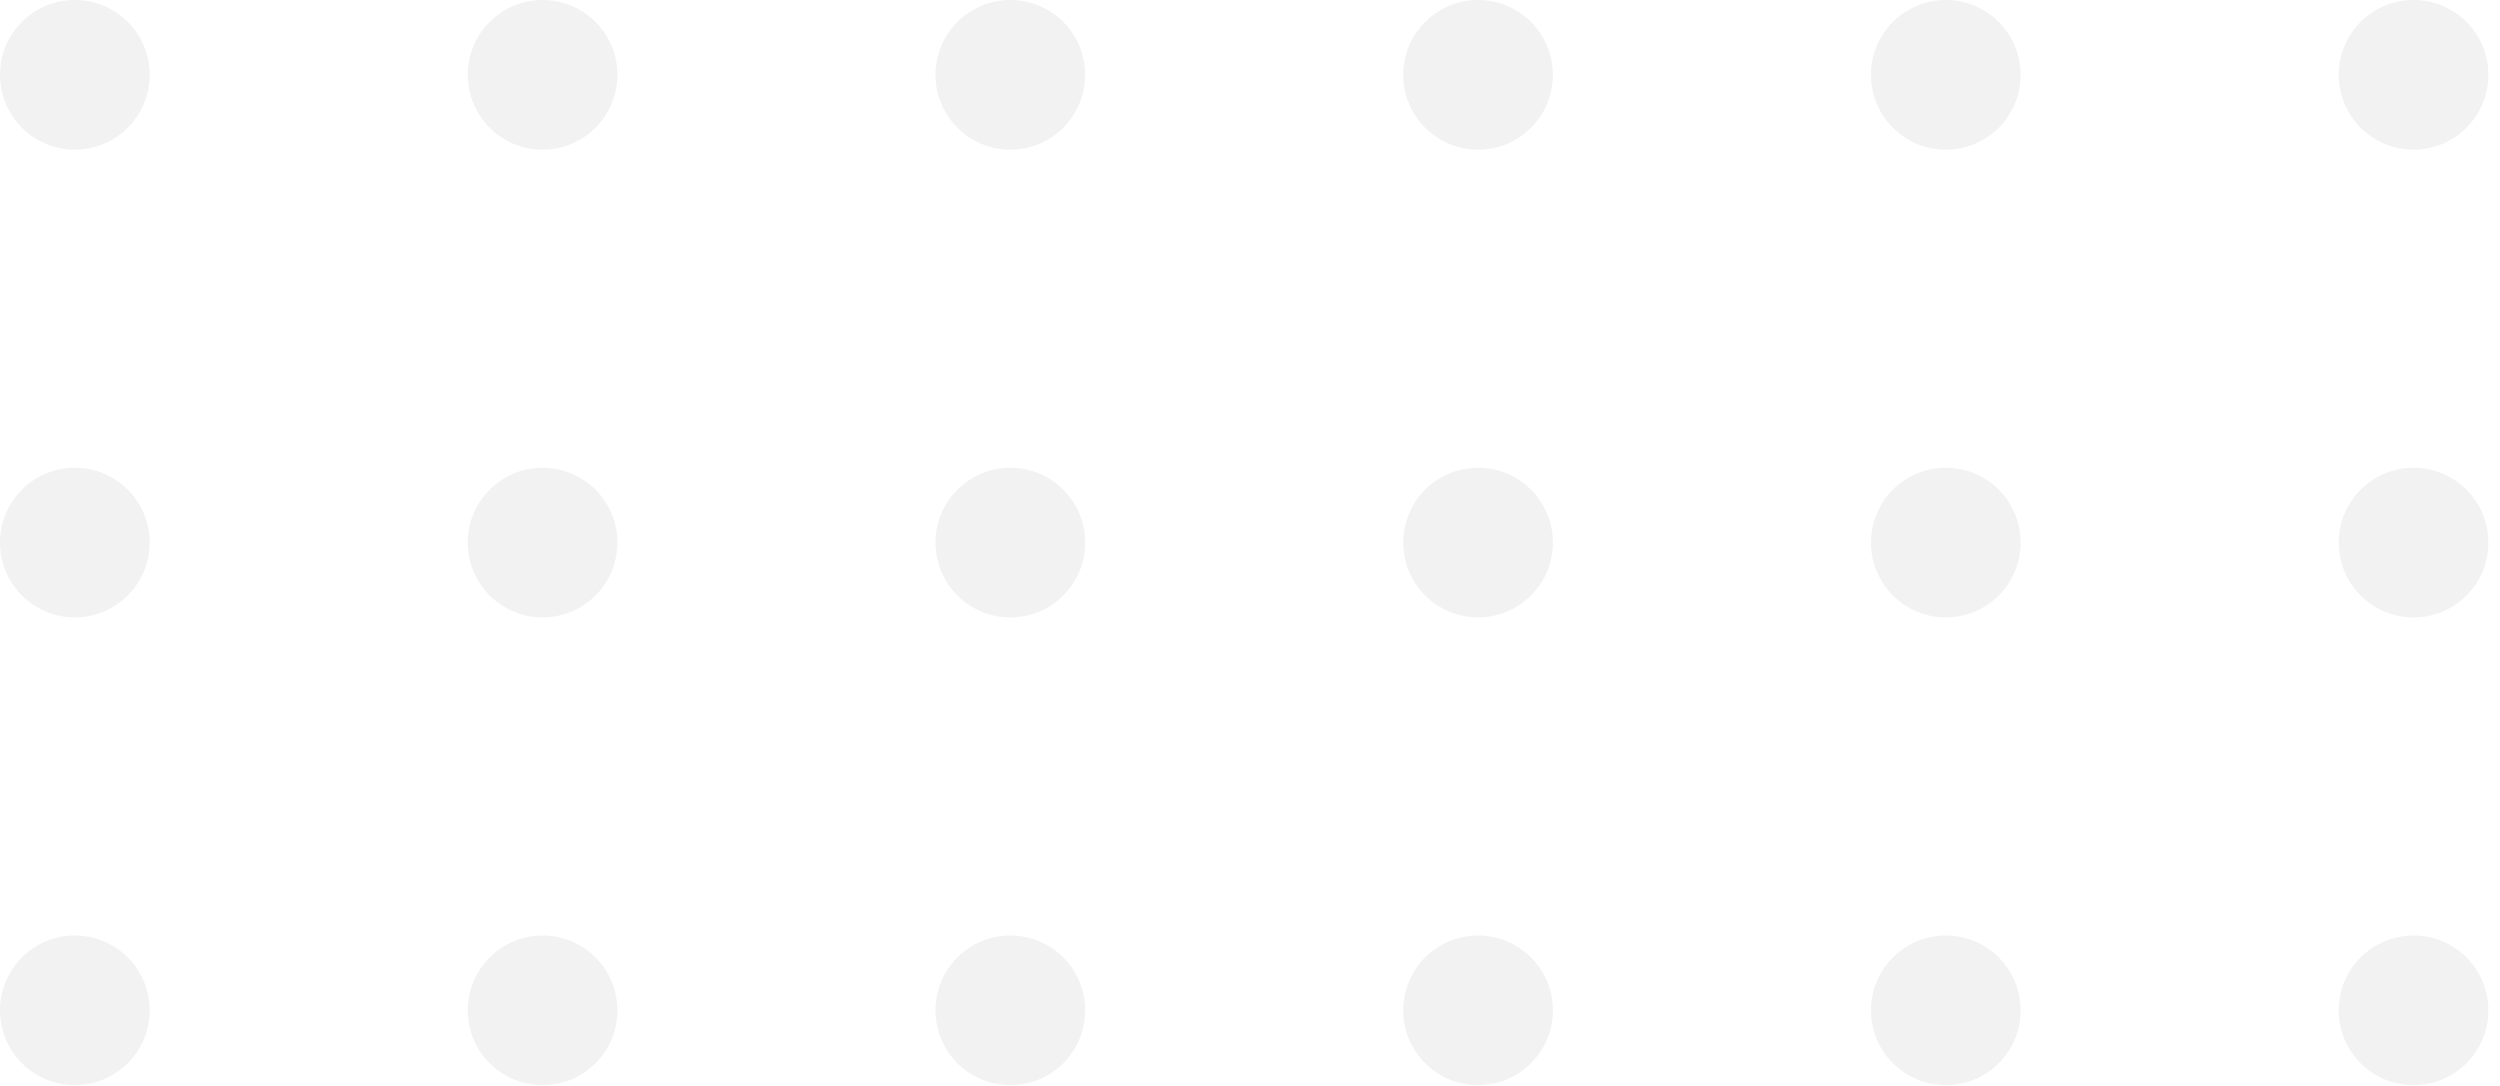
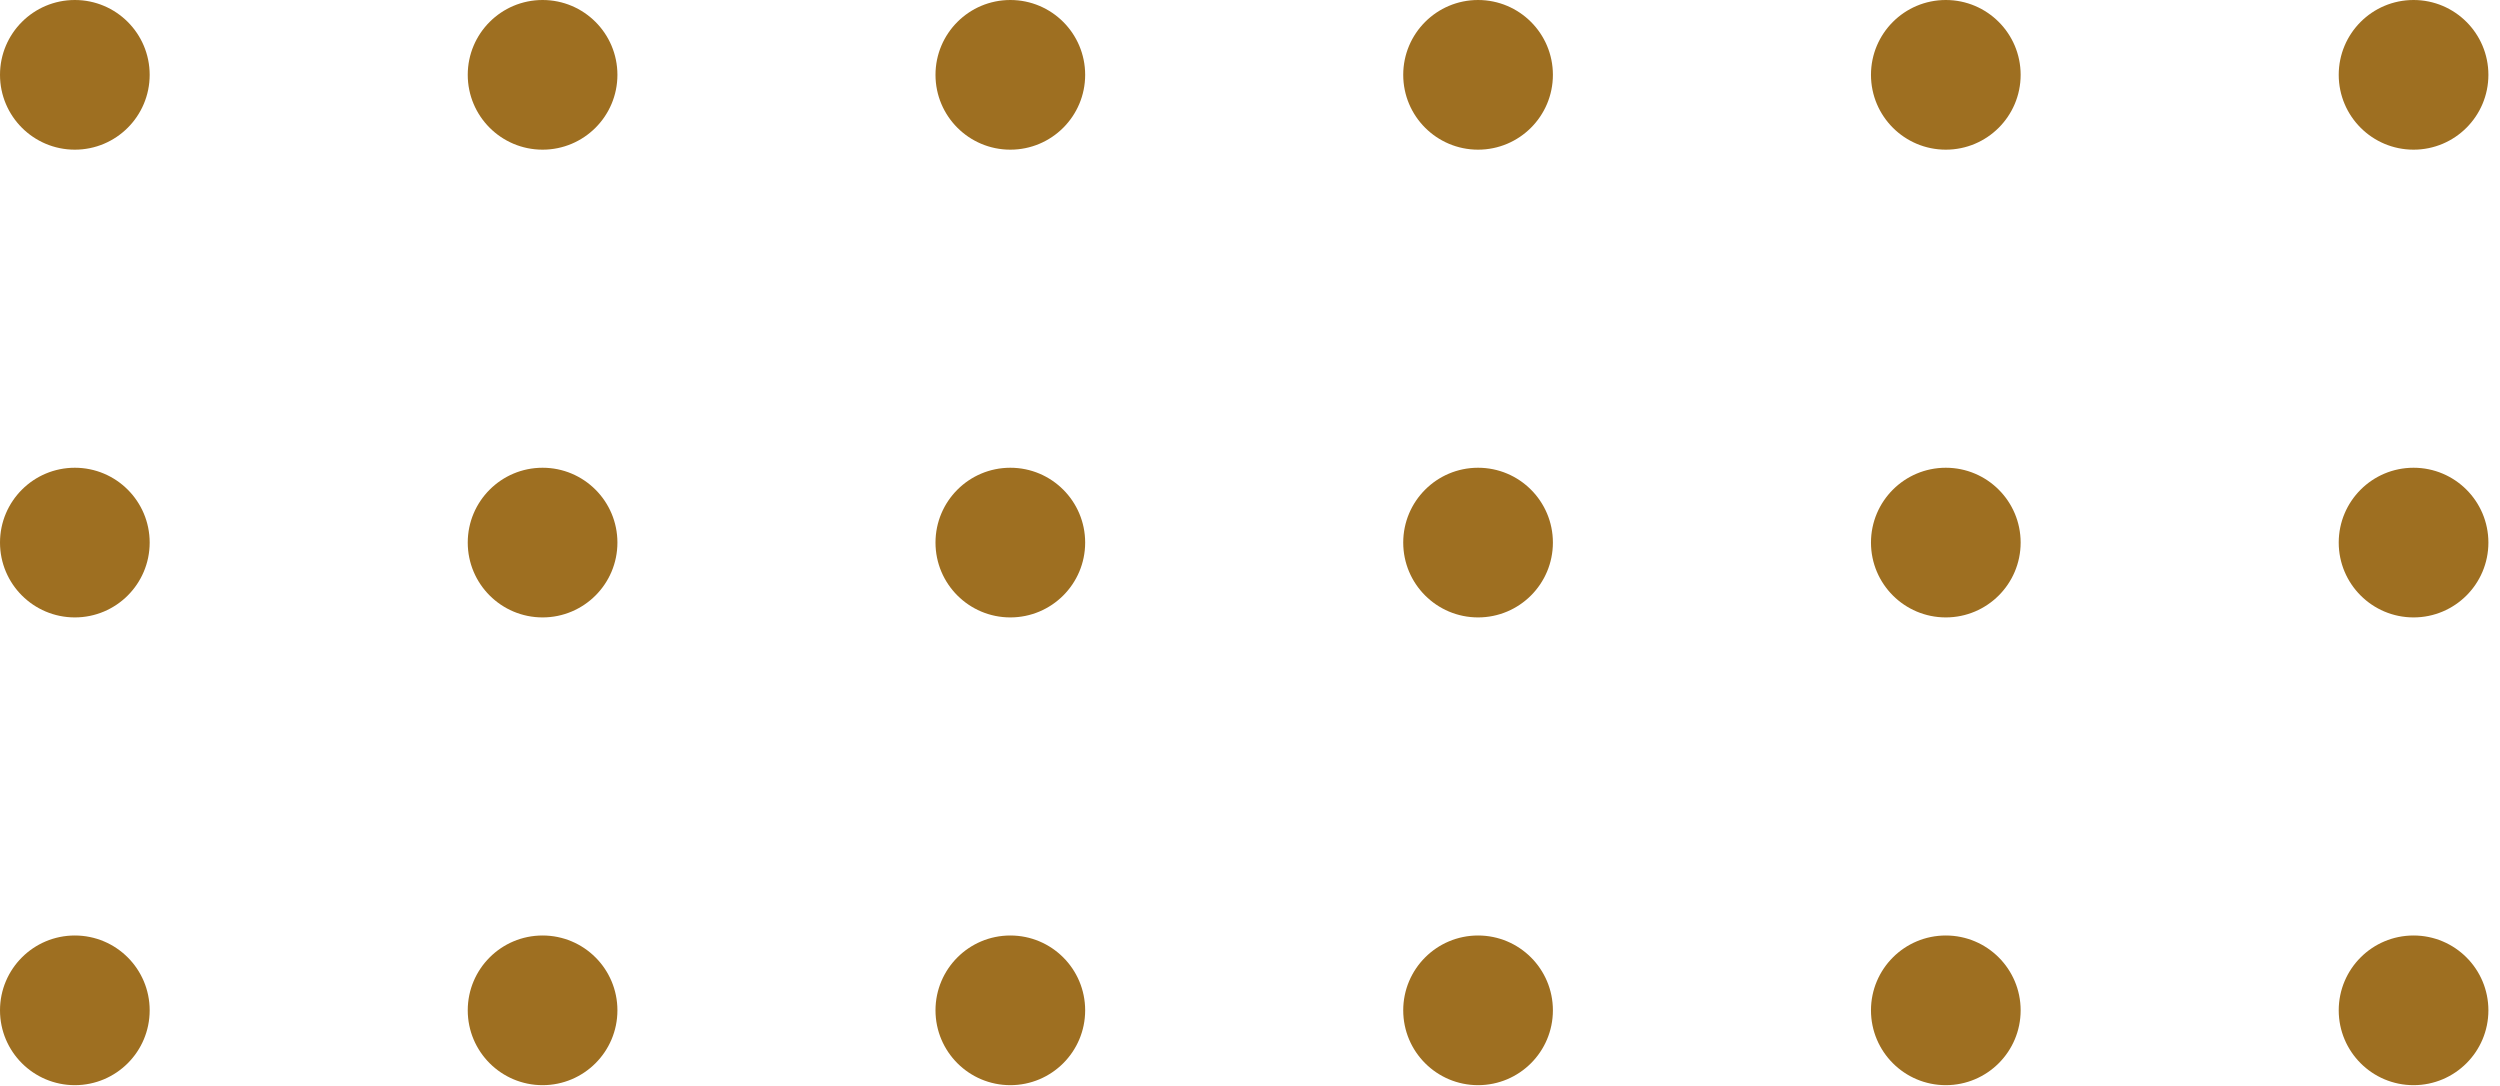
<svg xmlns="http://www.w3.org/2000/svg" width="182" height="79" viewBox="0 0 182 79" fill="none">
-   <circle cx="5.448" cy="5.448" r="5.448" fill="#F2F2F2" />
-   <circle cx="39.5" cy="5.448" r="5.448" fill="#F2F2F2" />
-   <circle cx="73.552" cy="5.448" r="5.448" fill="#F2F2F2" />
-   <circle cx="141.655" cy="5.448" r="5.448" fill="#F2F2F2" />
-   <circle cx="175.707" cy="5.448" r="5.448" fill="#F2F2F2" />
-   <circle cx="107.603" cy="5.448" r="5.448" fill="#F2F2F2" />
-   <circle cx="5.448" cy="39.5" r="5.448" fill="#F2F2F2" />
-   <circle cx="39.5" cy="39.5" r="5.448" fill="#F2F2F2" />
-   <circle cx="73.552" cy="39.5" r="5.448" fill="#F2F2F2" />
-   <circle cx="141.655" cy="39.5" r="5.448" fill="#F2F2F2" />
-   <circle cx="175.707" cy="39.5" r="5.448" fill="#F2F2F2" />
-   <circle cx="107.603" cy="39.5" r="5.448" fill="#F2F2F2" />
-   <circle cx="5.448" cy="73.552" r="5.448" fill="#F2F2F2" />
-   <circle cx="39.5" cy="73.552" r="5.448" fill="#F2F2F2" />
-   <circle cx="73.552" cy="73.552" r="5.448" fill="#F2F2F2" />
-   <circle cx="141.655" cy="73.552" r="5.448" fill="#F2F2F2" />
-   <circle cx="175.707" cy="73.552" r="5.448" fill="#F2F2F2" />
-   <circle cx="107.603" cy="73.552" r="5.448" fill="#F2F2F2" />
+   <circle cx="5.448" cy="5.448" r="5.448" fill="#9E6F21" />
+   <circle cx="39.5" cy="5.448" r="5.448" fill="#9E6F21" />
+   <circle cx="73.552" cy="5.448" r="5.448" fill="#9E6F21" />
+   <circle cx="141.655" cy="5.448" r="5.448" fill="#9E6F21" />
+   <circle cx="175.707" cy="5.448" r="5.448" fill="#9E6F21" />
+   <circle cx="107.603" cy="5.448" r="5.448" fill="#9E6F21" />
+   <circle cx="5.448" cy="39.5" r="5.448" fill="#9E6F21" />
+   <circle cx="39.5" cy="39.5" r="5.448" fill="#9E6F21" />
+   <circle cx="73.552" cy="39.5" r="5.448" fill="#9E6F21" />
+   <circle cx="141.655" cy="39.5" r="5.448" fill="#9E6F21" />
+   <circle cx="175.707" cy="39.5" r="5.448" fill="#9E6F21" />
+   <circle cx="107.603" cy="39.5" r="5.448" fill="#9E6F21" />
+   <circle cx="5.448" cy="73.552" r="5.448" fill="#9E6F21" />
+   <circle cx="39.5" cy="73.552" r="5.448" fill="#9E6F21" />
+   <circle cx="73.552" cy="73.552" r="5.448" fill="#9E6F21" />
+   <circle cx="141.655" cy="73.552" r="5.448" fill="#9E6F21" />
+   <circle cx="175.707" cy="73.552" r="5.448" fill="#9E6F21" />
+   <circle cx="107.603" cy="73.552" r="5.448" fill="#9E6F21" />
</svg>
